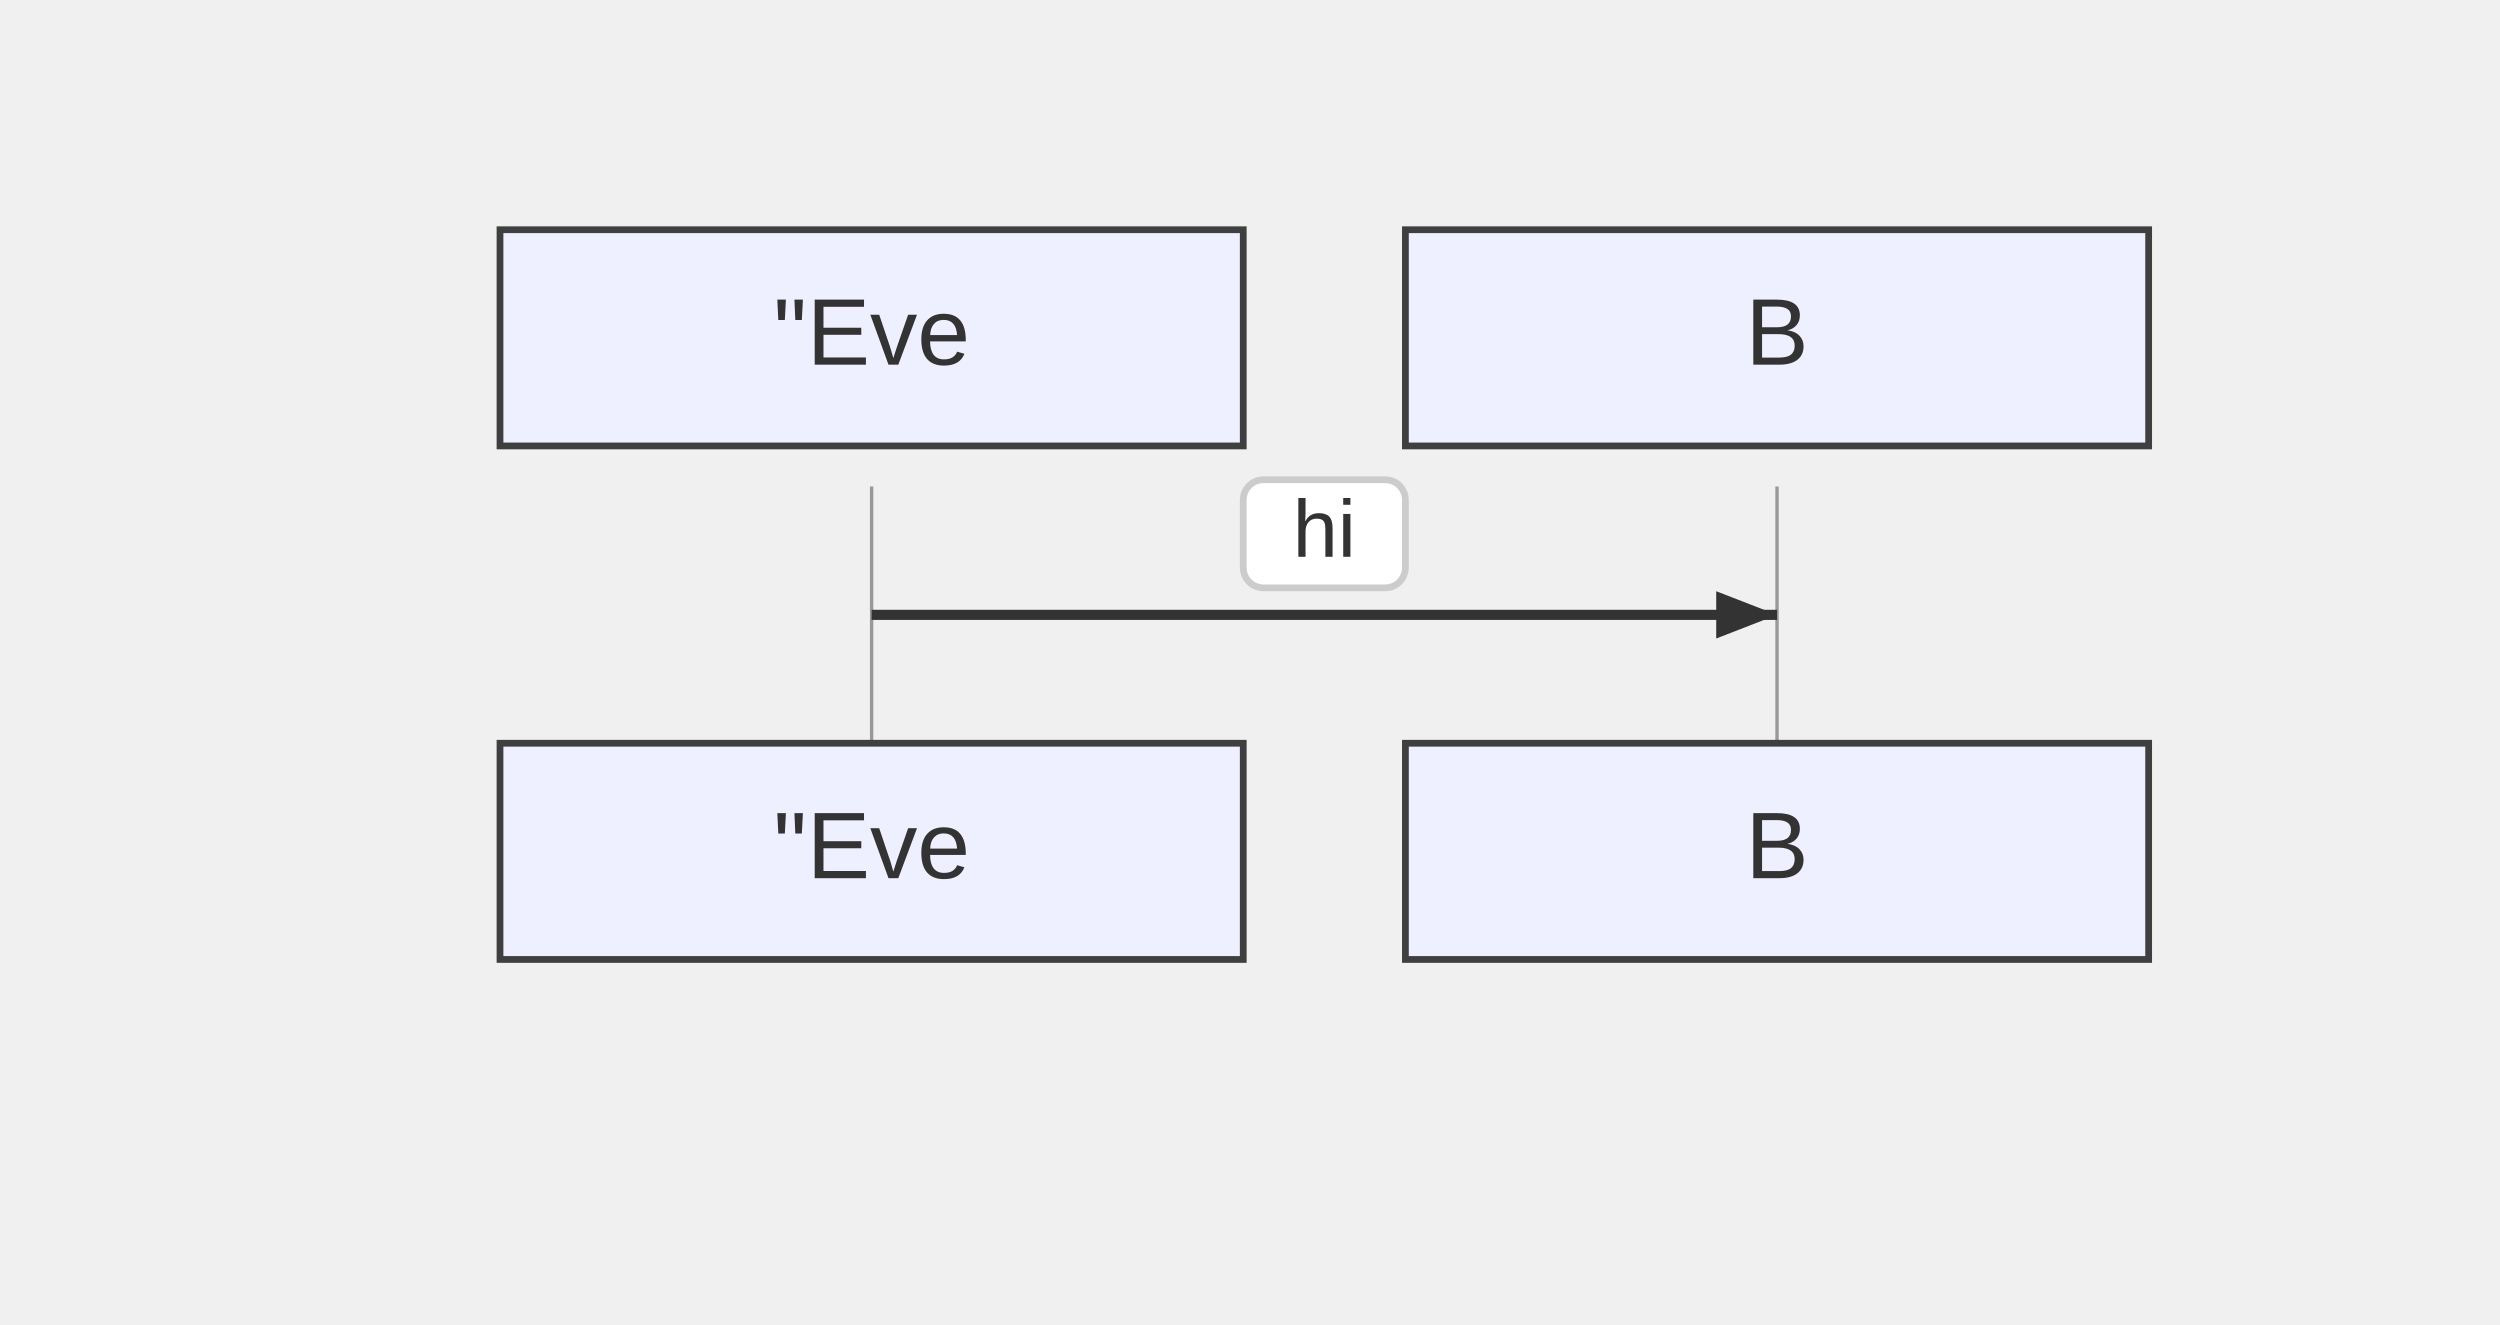
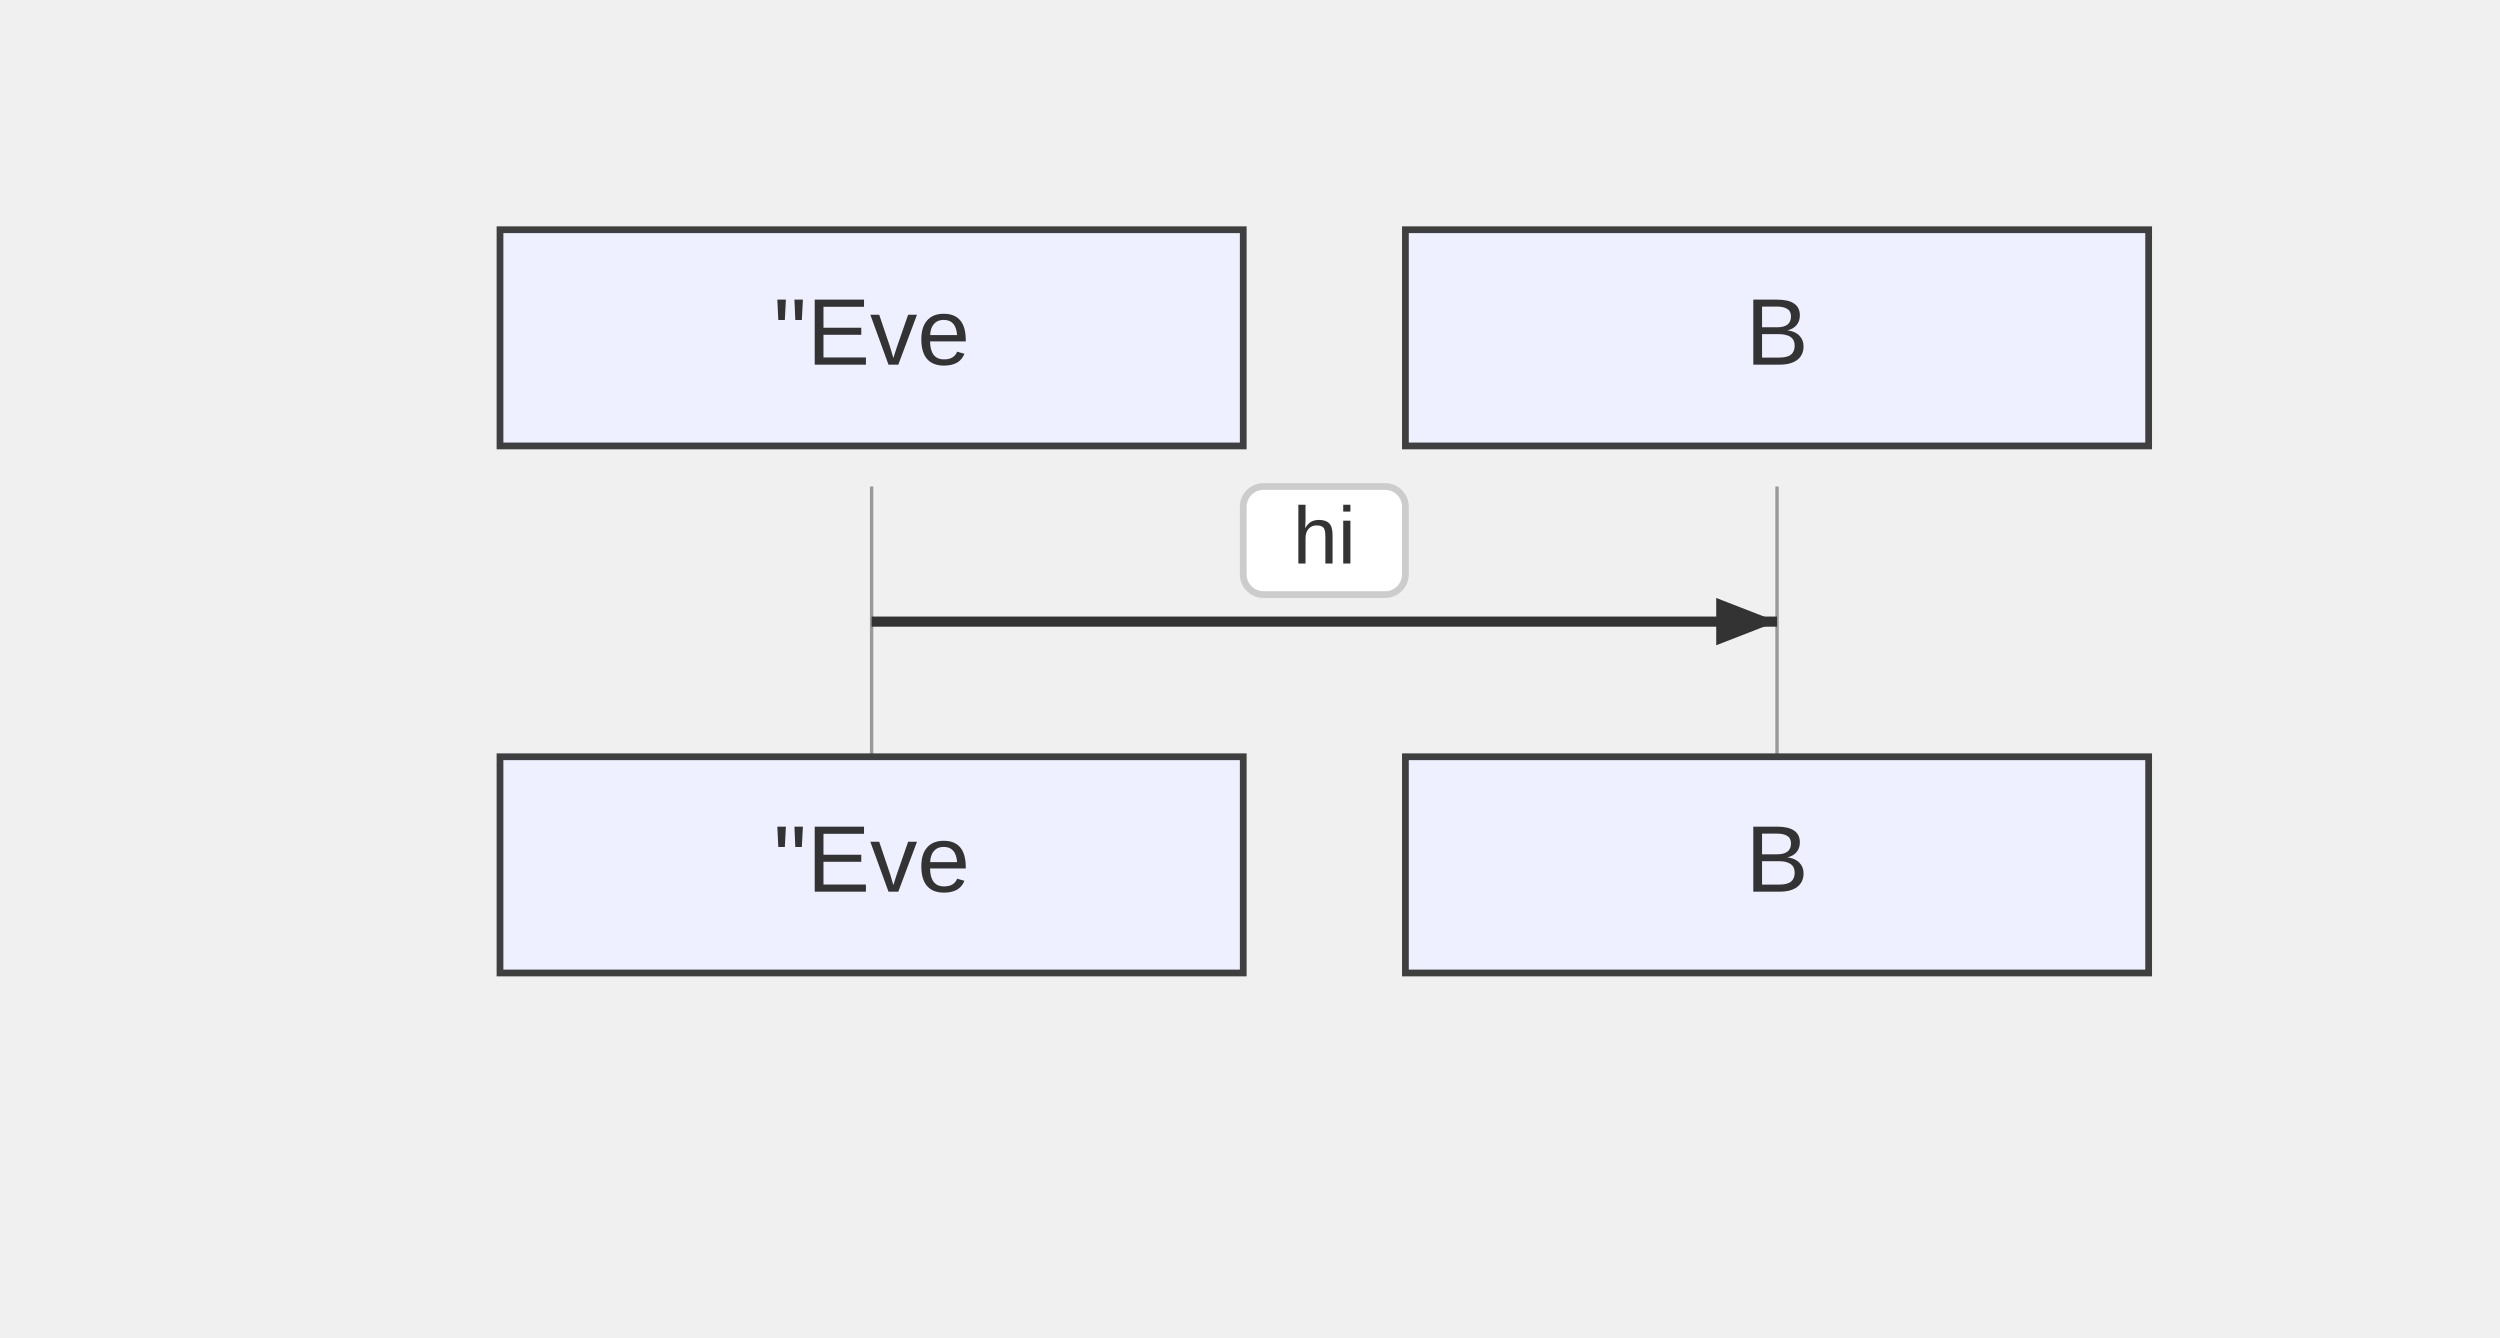
- <svg xmlns="http://www.w3.org/2000/svg" width="370" height="196" viewBox="-50 -10 370 196">
+ <svg xmlns="http://www.w3.org/2000/svg" width="370" height="198" viewBox="-50 -10 370 198">
  <style>
    .node-shape { fill: #eef0ff; stroke: #3f3f3f; stroke-width: 1px; }
    .node-label { fill: #333; font-family: Arial, sans-serif; font-size: 14px; }
    .edge-path { stroke: #555555; stroke-width: 2px; fill: none; }
    .edge-label-bg { fill: rgba(232,232,232, 0.8); opacity: 0.5; }
    .edge-label-text { fill: #333; font-family: Arial, sans-serif; font-size: 12px; }

    /* Cluster (flowchart + sequence blocks) */
    .cluster-bg { fill: #ffffde; }
    .cluster-border { fill: none; stroke: #aaaa33; stroke-width: 1px; }
    .cluster-title-bg { fill: rgba(255,255,255,0.8); }
    .cluster-label-text { fill: #333; font-family: Arial, sans-serif; font-size: 12px; }

    /* Notes */
    .note { fill: #fff5ad; stroke: #aaaa33; stroke-width: 1px; }
    .note-text { fill: #333; font-family: Arial, sans-serif; font-size: 12px; }

    /* Sequence-specific add-ons (safe for flowcharts too) */
    .actor-rect { fill: #eaeaea; stroke: #666; stroke-width: 1.5px; }
    .actor-label { fill: #111; font-family: Arial, sans-serif; font-size: 16px; }
    .lifeline { stroke: #999; stroke-width: 0.5px; }
    .activation { fill: #f4f4f4; stroke: #666; stroke-width: 1px; }
    .msg-line { stroke: #333; stroke-width: 1.5px; fill: none; }
    .msg-line.dotted { stroke-dasharray: 2 2; }
    .msg-line.thick { stroke-width: 3px; }
    .msg-label { fill: #333; font-family: Arial, sans-serif; font-size: 12px; dominant-baseline: middle; }
    .msg-label-bg { fill: #ffffff; stroke: #cccccc; stroke-width: 1px; rx: 3; }
  </style>
  <g class="actor" transform="translate(24,24)">
    <rect class="node-shape" width="110" height="32" rx="0" />
    <text class="node-label" x="55" y="16" text-anchor="middle" dominant-baseline="middle">"Eve</text>
  </g>
  <g class="actor" transform="translate(158,24)">
    <rect class="node-shape" width="110" height="32" rx="0" />
    <text class="node-label" x="55" y="16" text-anchor="middle" dominant-baseline="middle">B</text>
  </g>
-   <line class="lifeline" x1="79" y1="62" x2="79" y2="100" />
-   <line class="lifeline" x1="213" y1="62" x2="213" y2="100" />
-   <path class="msg-line solid" d="M 79 81 L 213 81" />
-   <path d="M213,81 L204,84.5 L204,77.5 Z" fill="#333" />
-   <rect class="msg-label-bg" x="134" y="61" width="24" height="16" rx="3" />
-   <text class="msg-label" x="146" y="69" text-anchor="middle">hi</text>
-   <g class="actor" transform="translate(24,100)">
+   <line class="lifeline" x1="79" y1="62" x2="79" y2="102" />
+   <line class="lifeline" x1="213" y1="62" x2="213" y2="102" />
+   <path class="msg-line solid" d="M 79 82 L 213 82" />
+   <path d="M213,82 L204,85.5 L204,78.5 Z" fill="#333" />
+   <rect class="msg-label-bg" x="134" y="62" width="24" height="16" rx="3" />
+   <text class="msg-label" x="146" y="70" text-anchor="middle">hi</text>
+   <g class="actor" transform="translate(24,102)">
    <rect class="node-shape" width="110" height="32" rx="0" />
    <text class="node-label" x="55" y="16" text-anchor="middle" dominant-baseline="middle">"Eve</text>
  </g>
-   <g class="actor" transform="translate(158,100)">
+   <g class="actor" transform="translate(158,102)">
    <rect class="node-shape" width="110" height="32" rx="0" />
    <text class="node-label" x="55" y="16" text-anchor="middle" dominant-baseline="middle">B</text>
  </g>
</svg>
